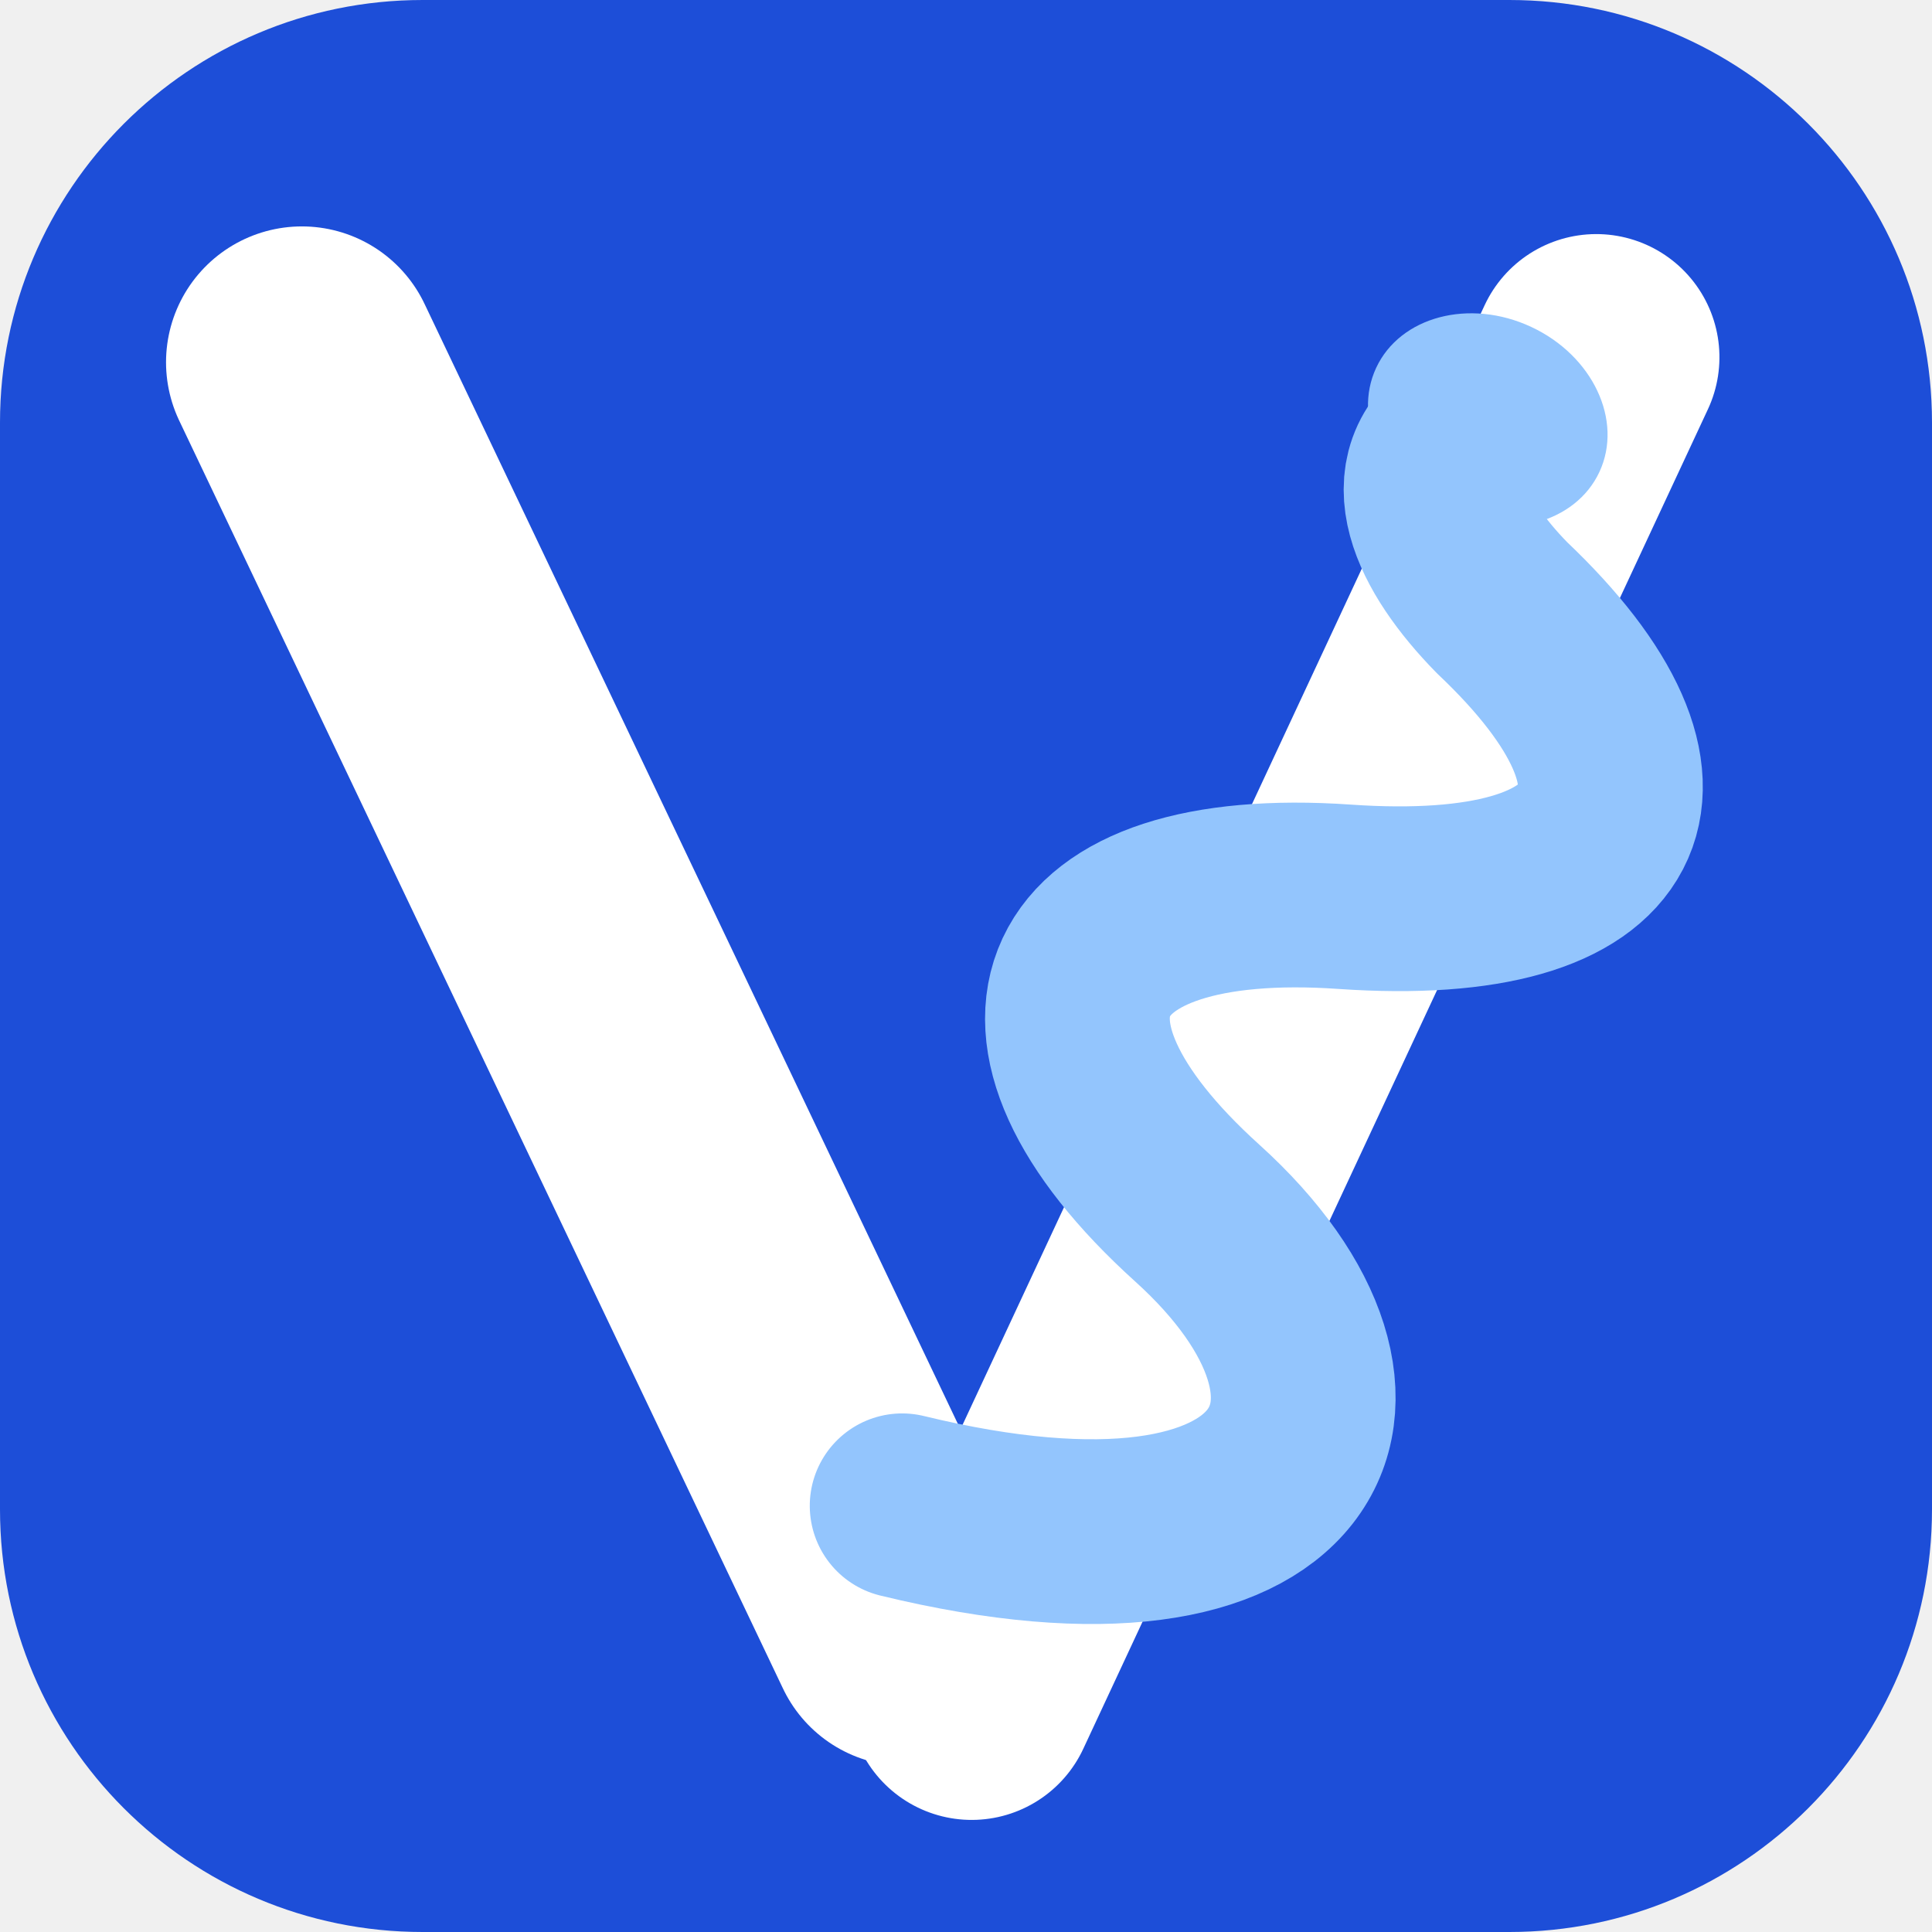
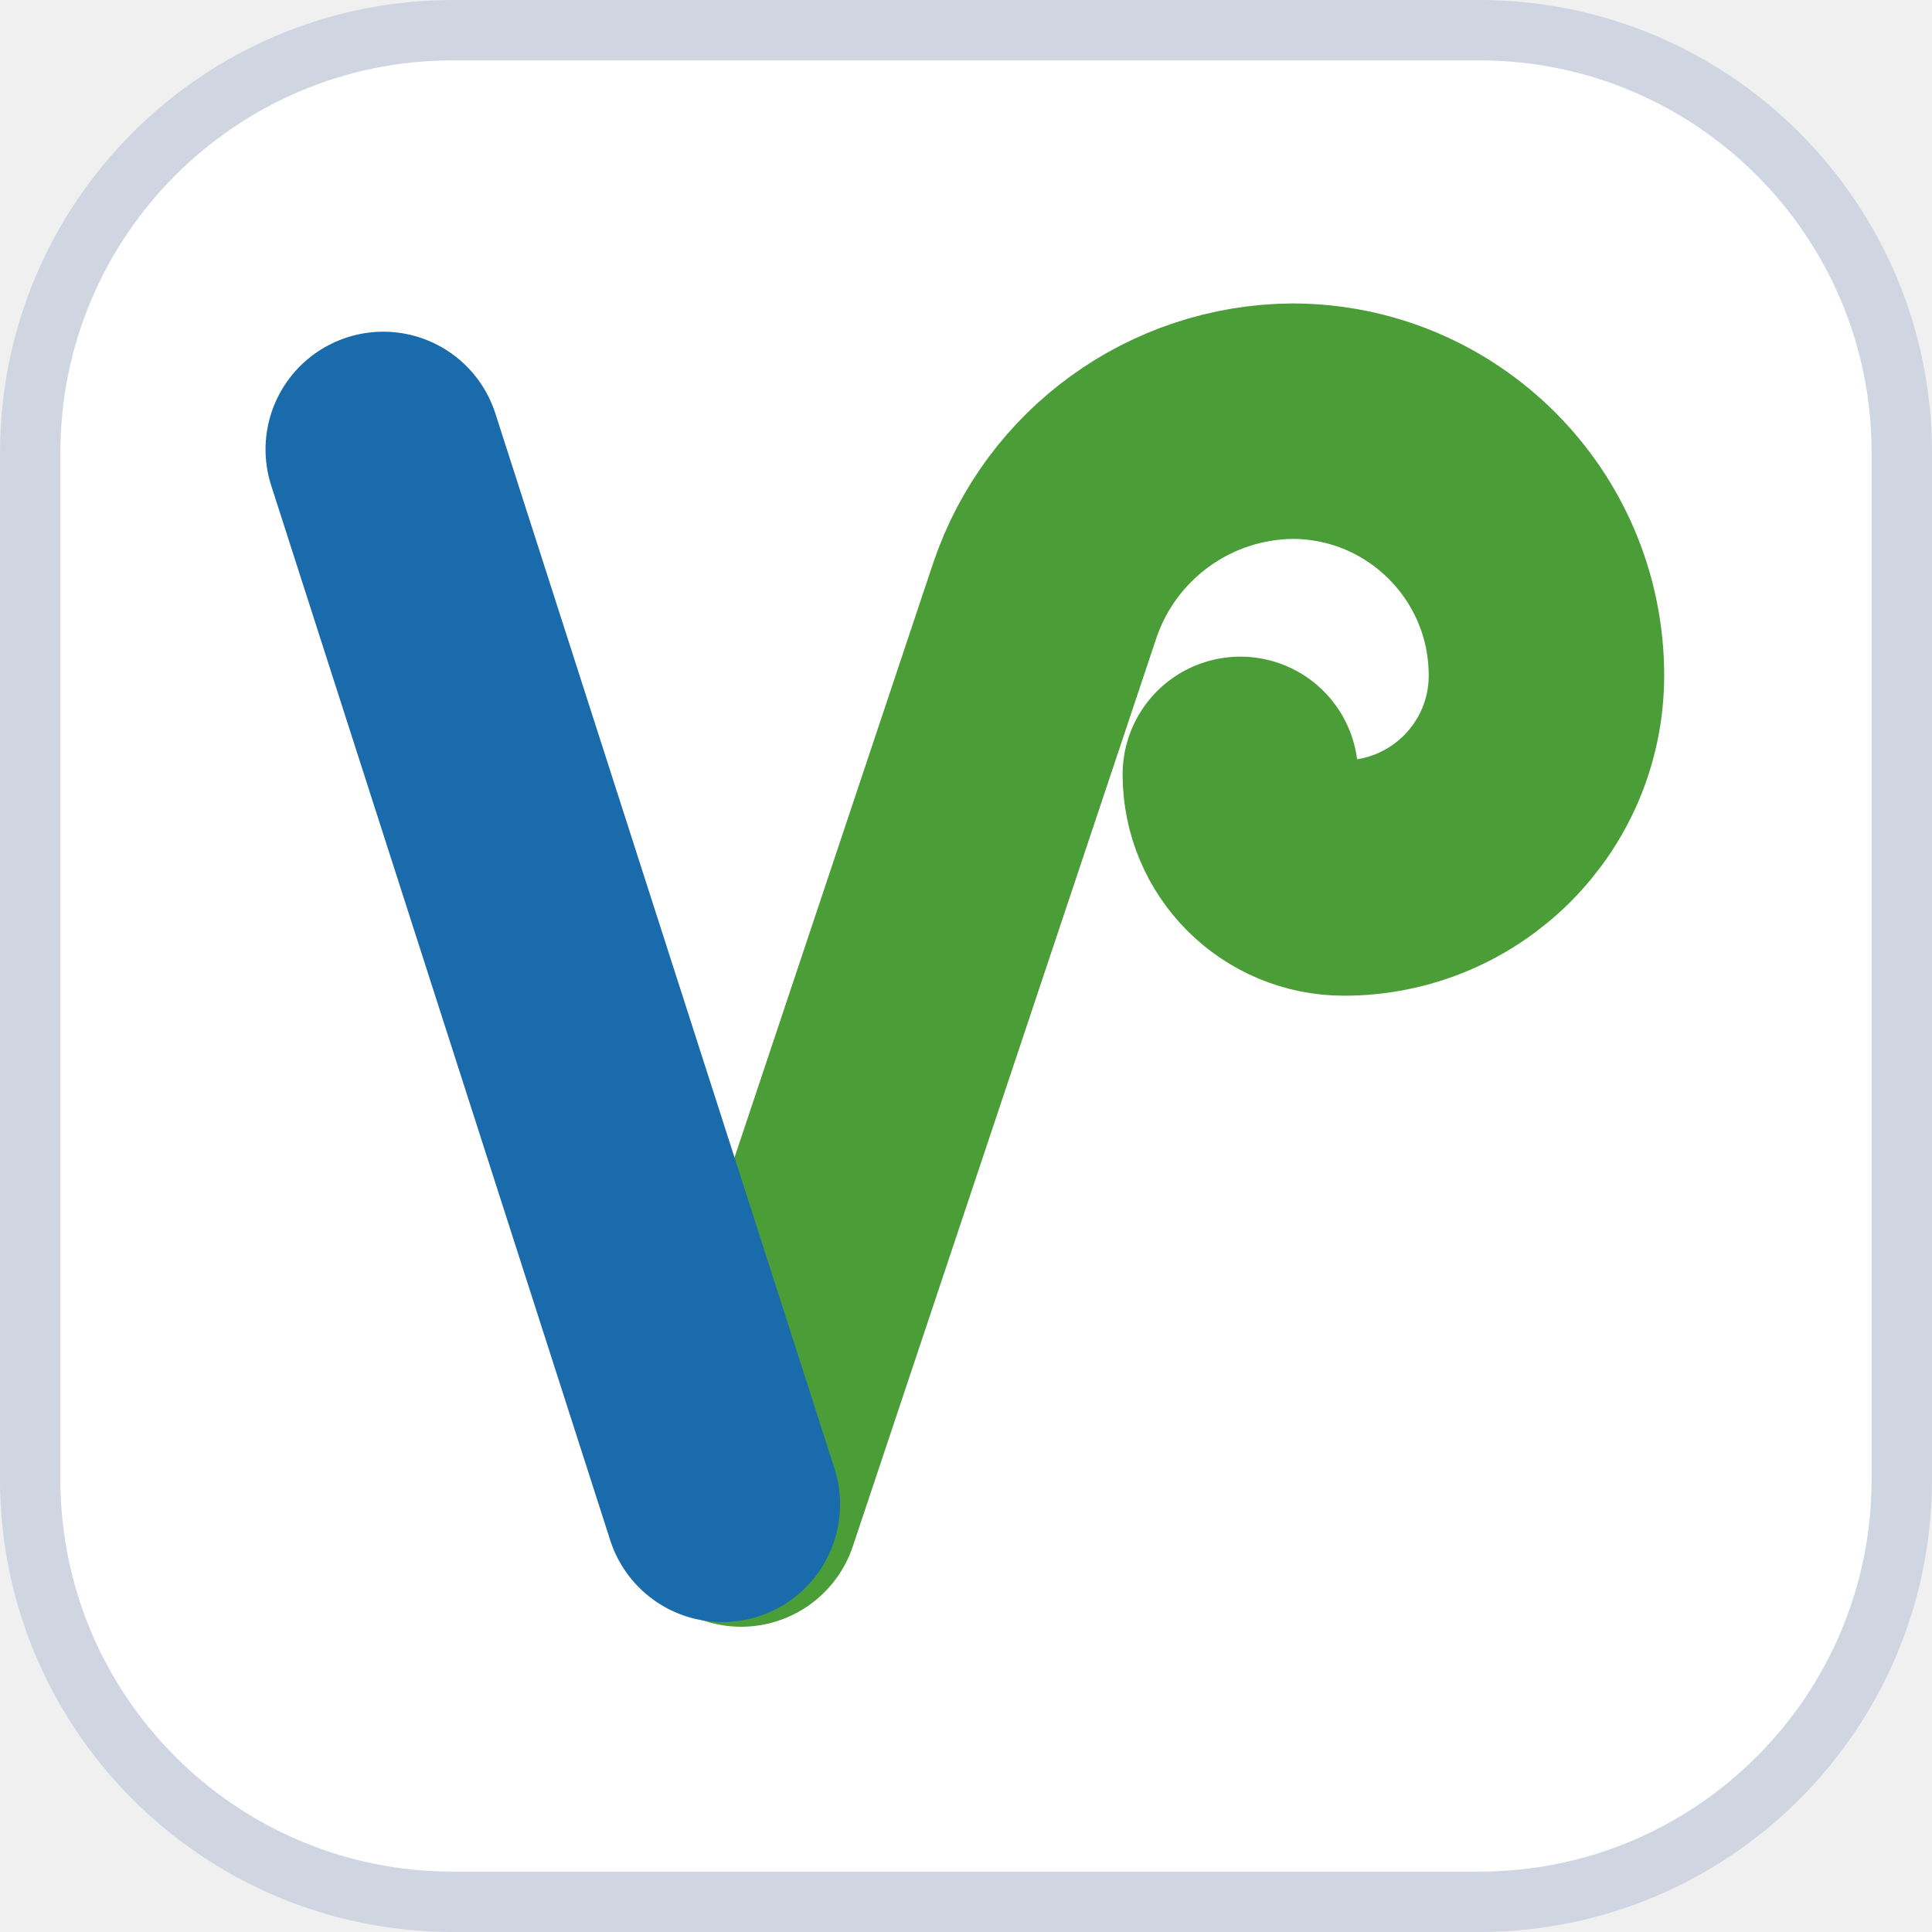
<svg xmlns="http://www.w3.org/2000/svg" viewBox="0 0 64 64">
-   <rect width="64" height="64" rx="14" fill="#1d4ed8" />
-   <path d="M10 12 L30 54" stroke="#fff" stroke-width="9" fill="none" stroke-linecap="round" />
-   <g transform="rotate(25 32 32) translate(22 1.5) scale(.34)">
-     <path d="M60 10 L60 154" stroke="#fff" stroke-width="24" stroke-linecap="round" />
-     <path d="M46 140 C86 132 86 110 60 102 S34 78 60 68 S86 44 62 36 C54 33 48 28 52 22" stroke="#93c5fd" stroke-width="18" fill="none" stroke-linecap="round" stroke-linejoin="round" />
-     <ellipse cx="53" cy="20" rx="12" ry="10" fill="#93c5fd" />
+   <rect x="1" y="1" width="62" height="62" rx="14" fill="#fff" stroke="#cfd6e2" stroke-width="2" />
+   <g transform="translate(6.3 7.4) scale(.78)">
+     <g fill="none" stroke-linecap="round" stroke-linejoin="round" stroke-width="10">
+       <path d="M23.4 54.6L36.3 16.0A11.2 11.2 0 0 1 46.8 8.4A10.8 10.8 0 0 1 57.6 19.2A8.6 8.6 0 0 1 49.0 27.8A4.4 4.4 0 0 1 44.6 23.4" stroke="#4b9e37" />
+       <path d="M8.2 9.6L22.6 54.4" stroke="#196bac" />
+     </g>
  </g>
</svg>
